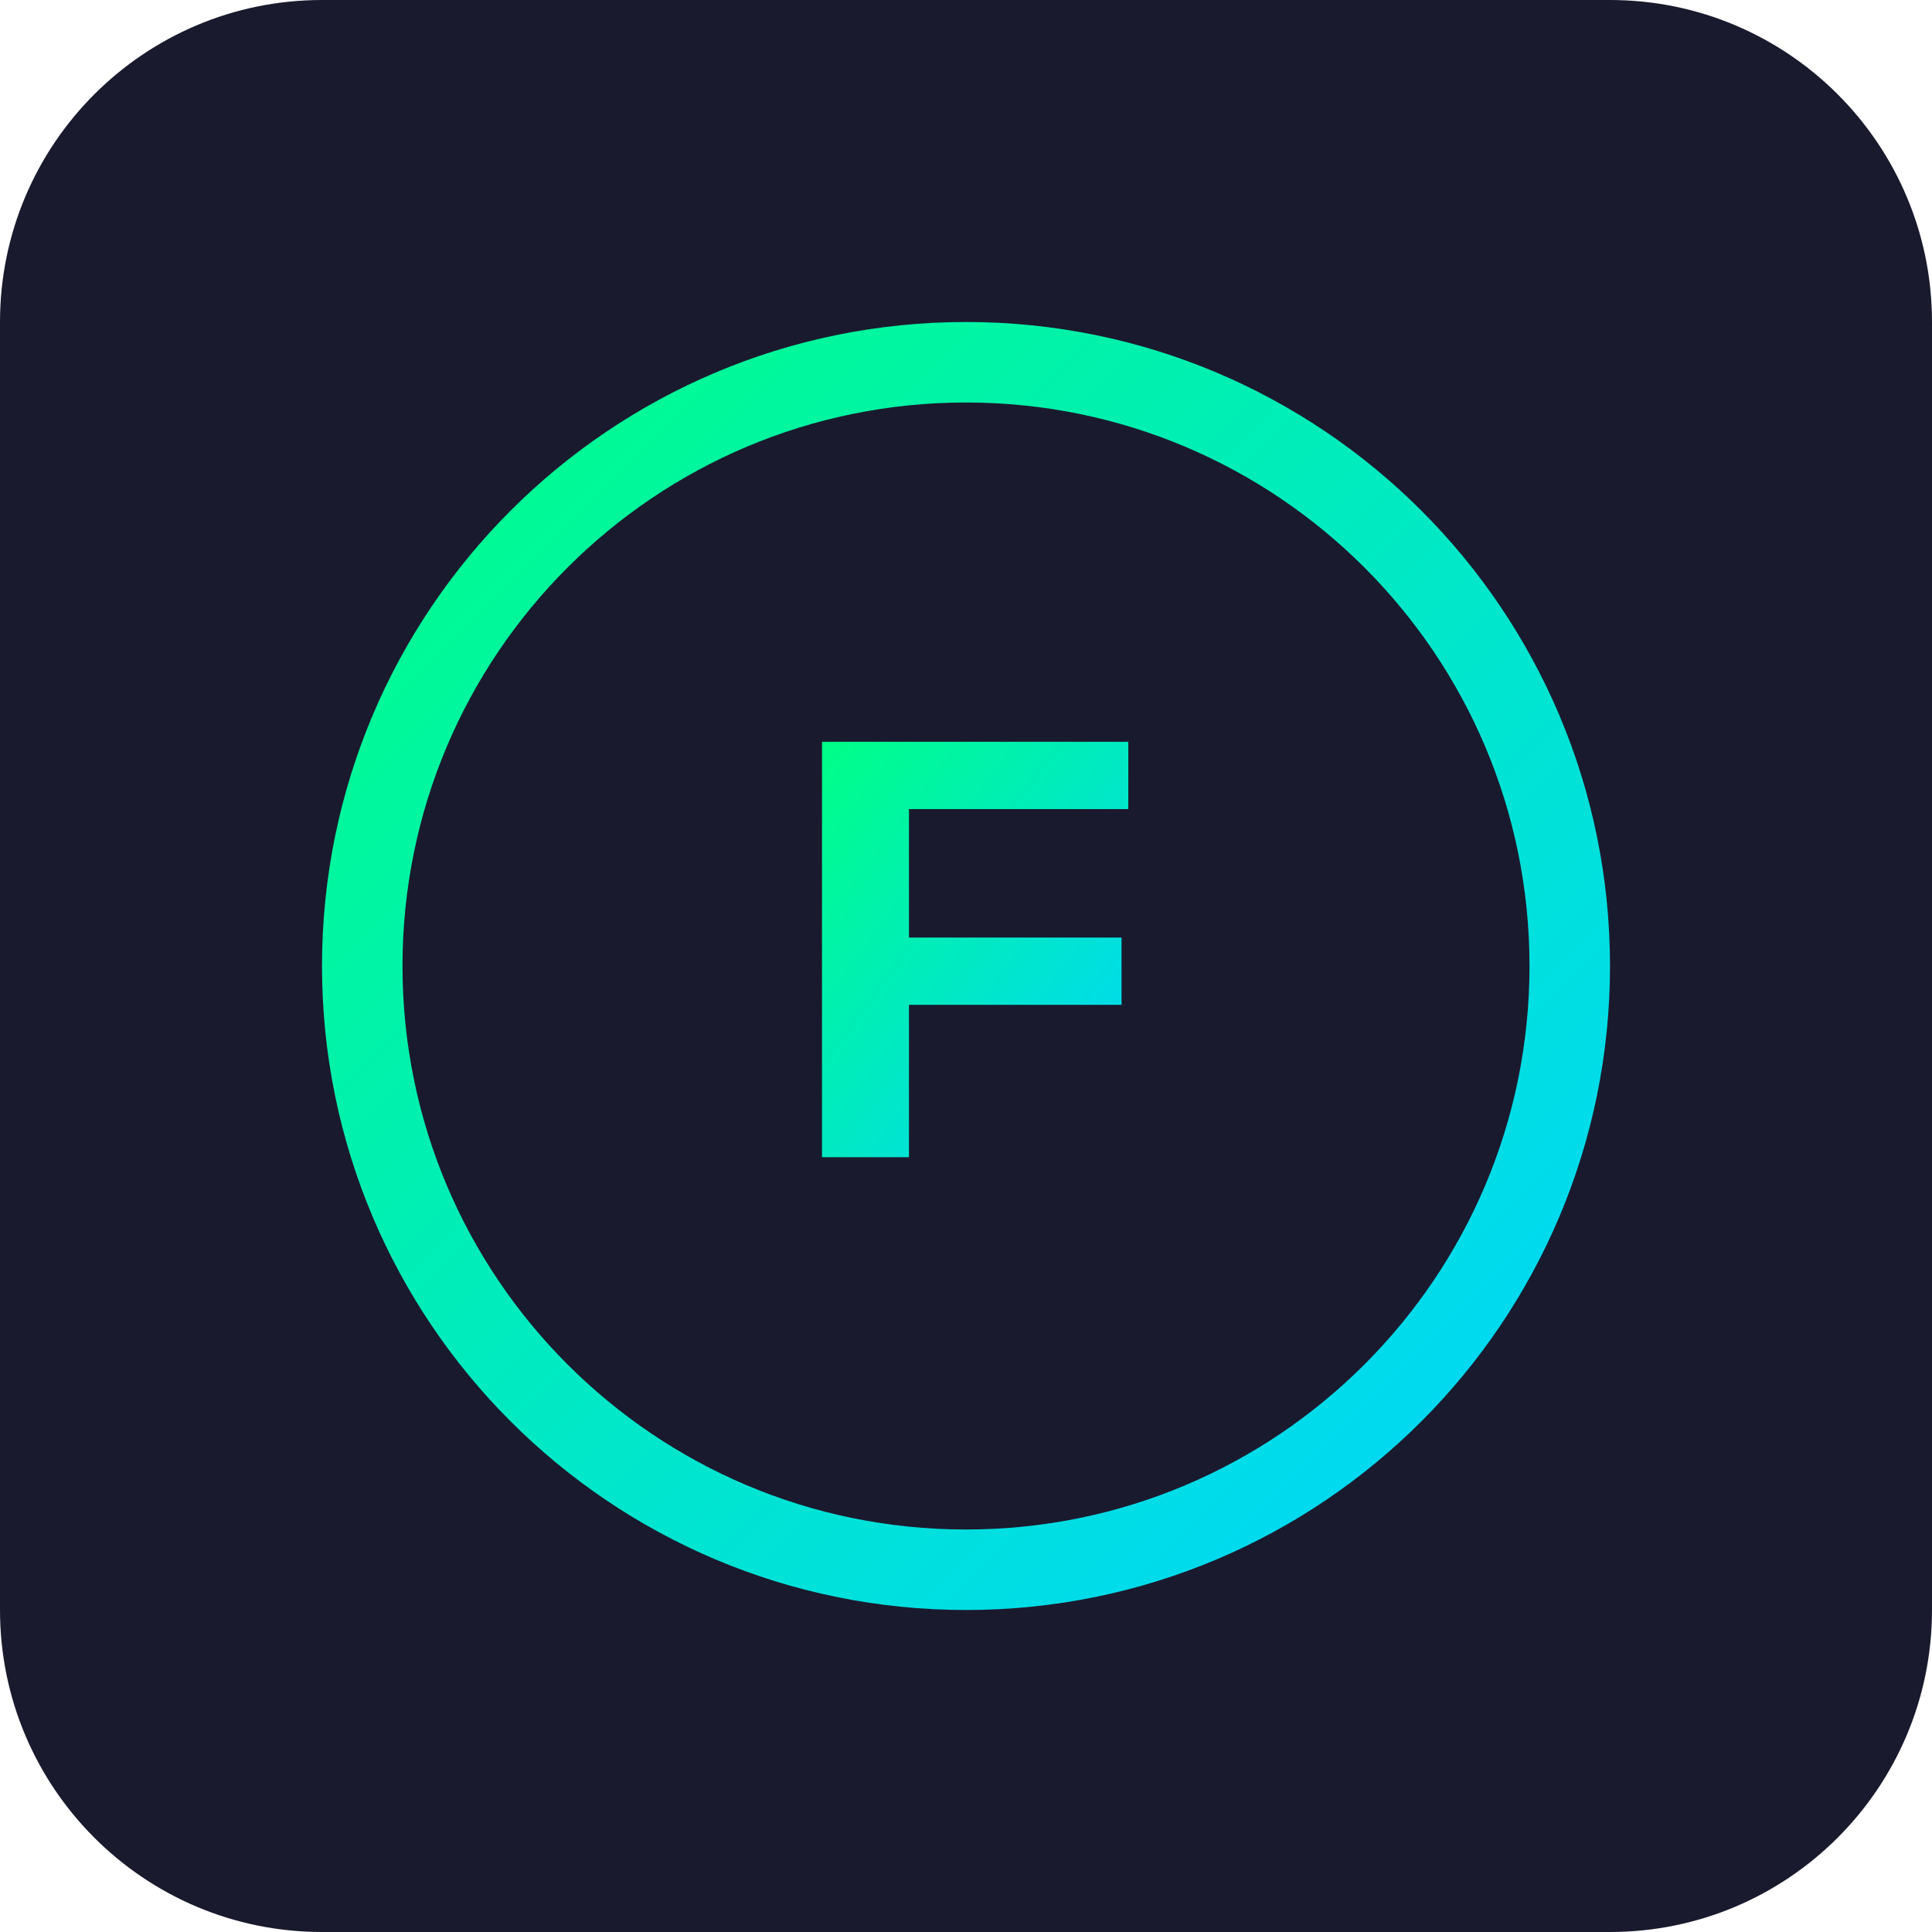
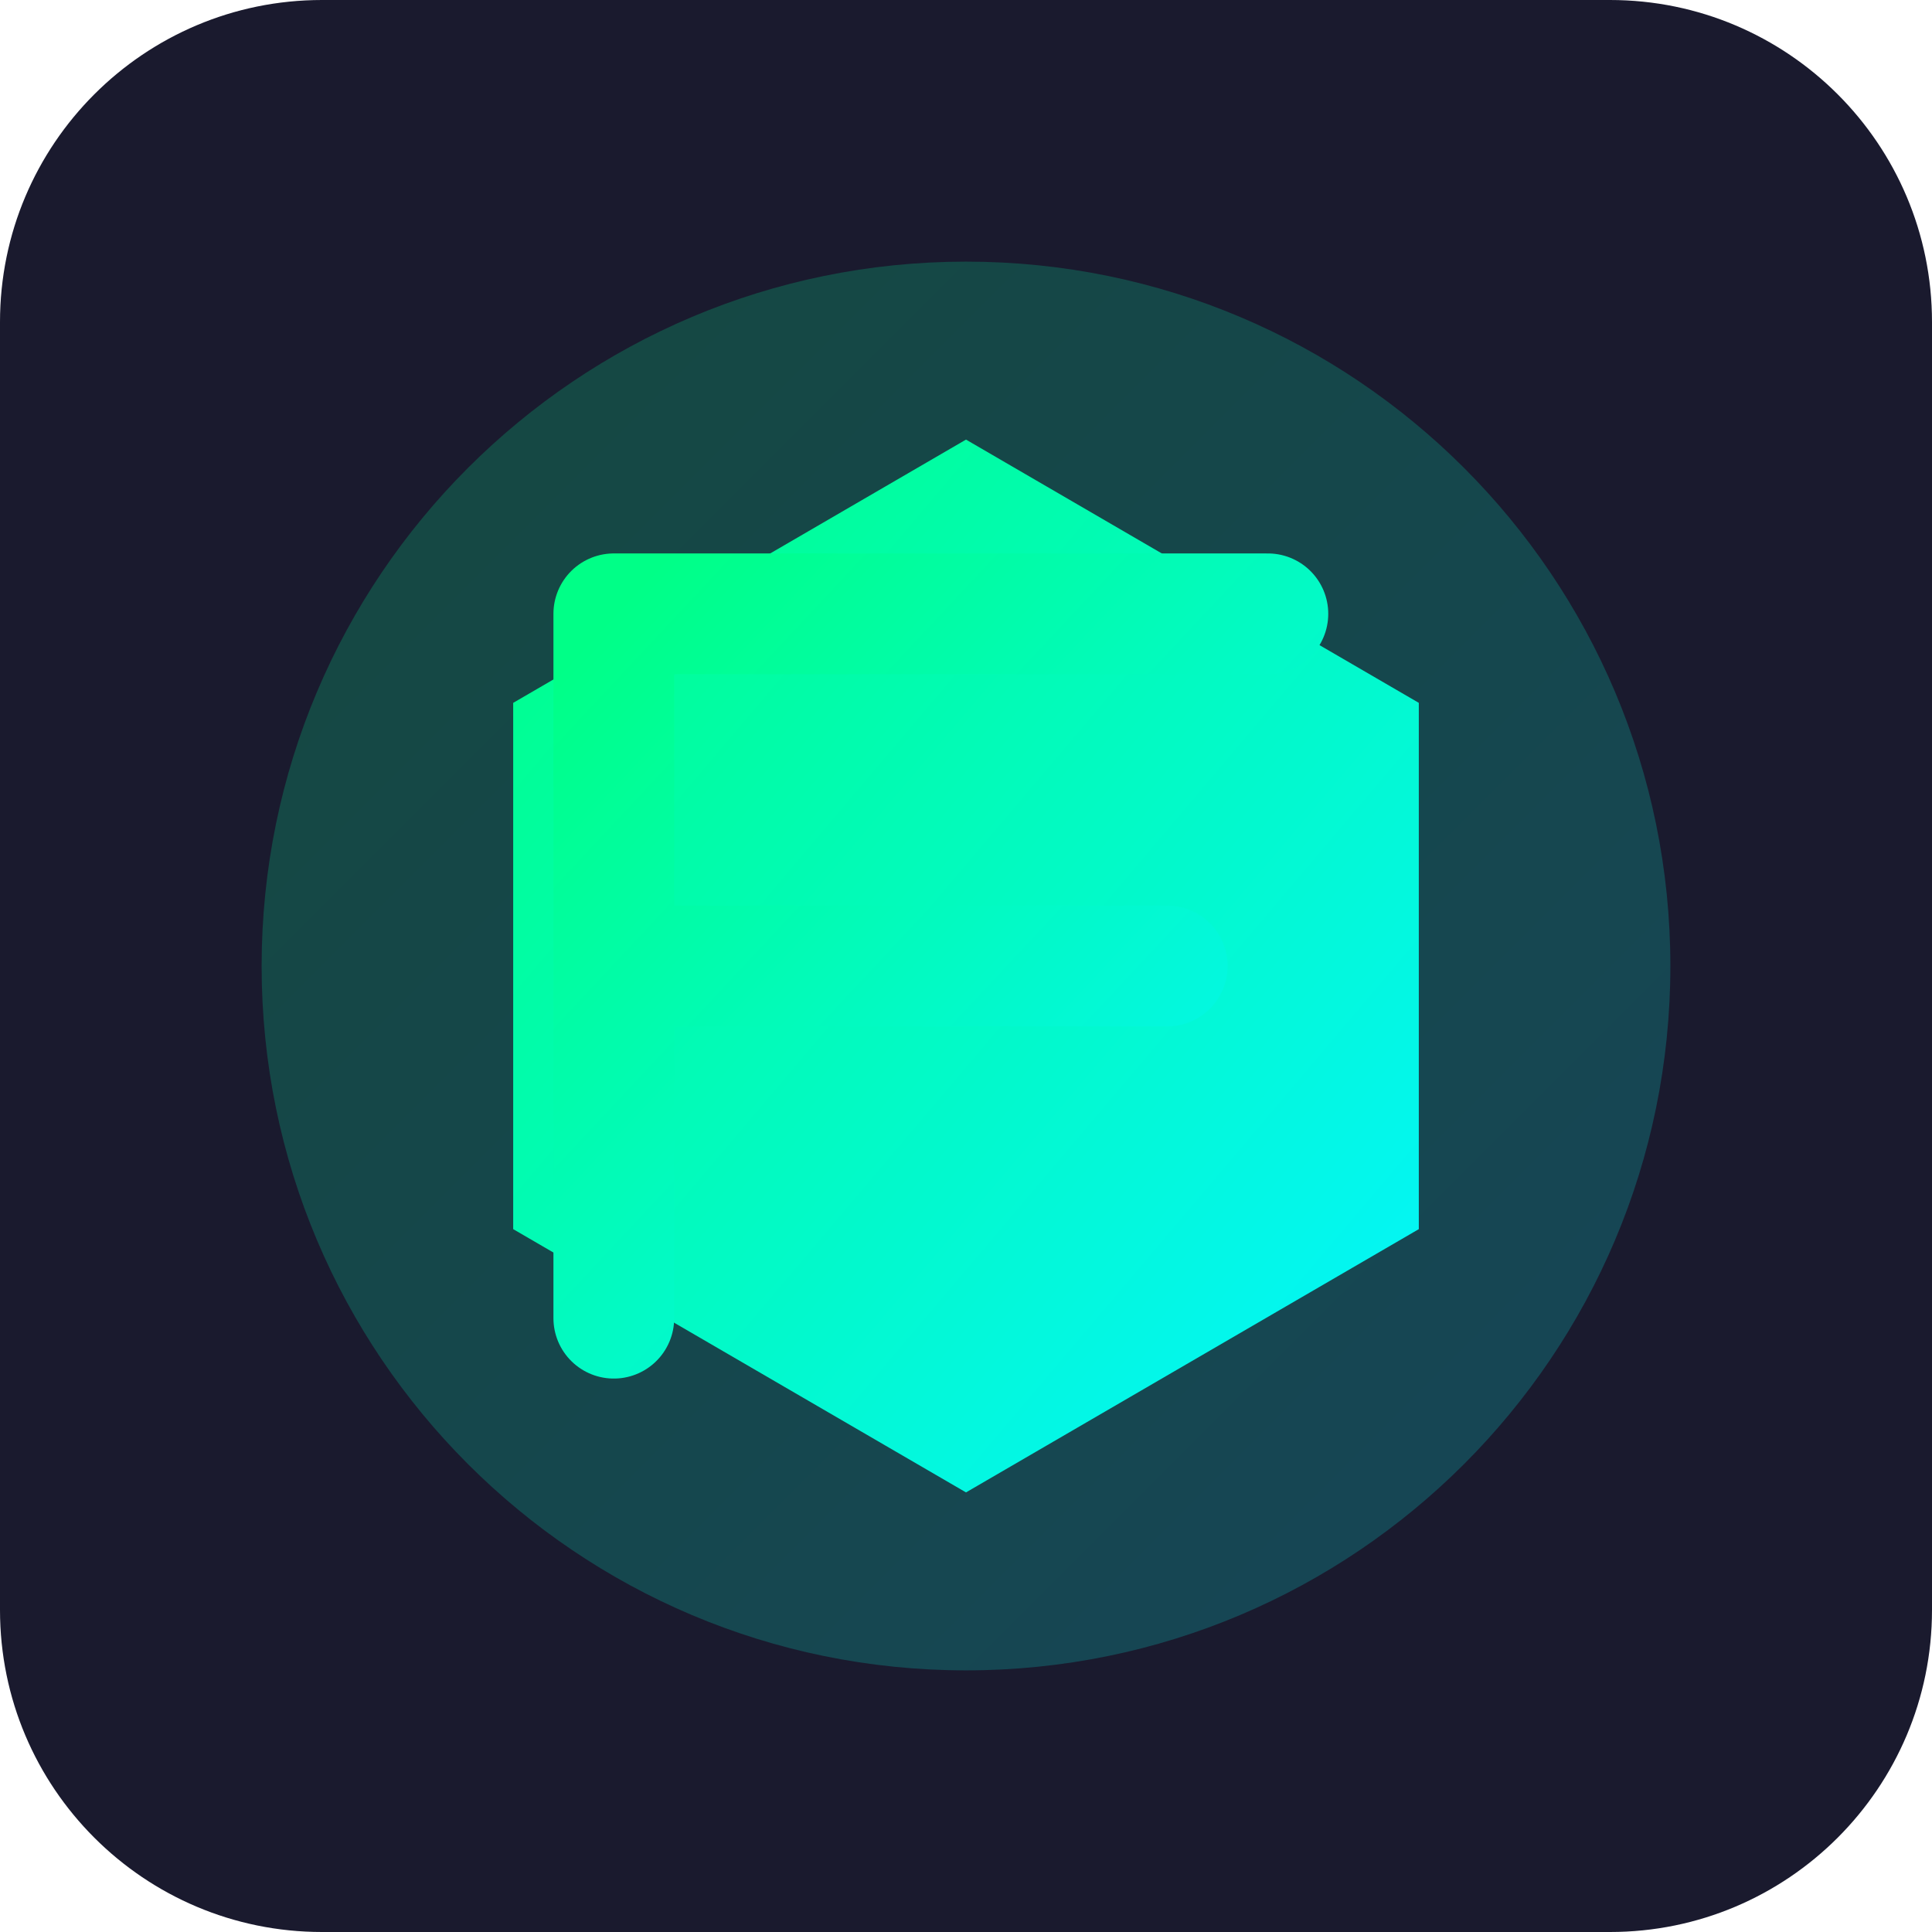
- <svg xmlns="http://www.w3.org/2000/svg" viewBox="0 0 192 192">
+ <svg xmlns="http://www.w3.org/2000/svg" viewBox="0 0 192 192" width="192" height="192">
  <defs>
-     <linearGradient id="grad" x1="0%" y1="0%" x2="100%" y2="100%">
+     <linearGradient id="gradient" x1="0%" y1="0%" x2="100%" y2="100%">
      <stop offset="0%" style="stop-color:#00ff87;stop-opacity:1" />
-       <stop offset="100%" style="stop-color:#00d4ff;stop-opacity:1" />
+       <stop offset="100%" style="stop-color:#04f5ff;stop-opacity:1" />
    </linearGradient>
  </defs>
  <rect width="192" height="192" rx="32" fill="#1a1a2e" />
-   <circle cx="96" cy="96" r="60" fill="none" stroke="url(#grad)" stroke-width="8" />
-   <text x="96" y="115" font-family="Arial, sans-serif" font-size="60" font-weight="bold" text-anchor="middle" fill="url(#grad)">F</text>
+   <g id="icon" transform="translate(96, 96)">
+     <circle cx="0" cy="0" r="70" fill="url(#gradient)" opacity="0.2" />
+     <path d="M 0 -50 L 43 -25 L 43 25 L 0 50 L -43 25 L -43 -25 Z" fill="url(#gradient)" stroke="url(#gradient)" stroke-width="4" />
+     <path d="M -35 -35 L -35 35 M -35 -35 L 30 -35 M -35 0 L 20 0" stroke="url(#gradient)" stroke-width="12" stroke-linecap="round" fill="none" />
+   </g>
</svg>
